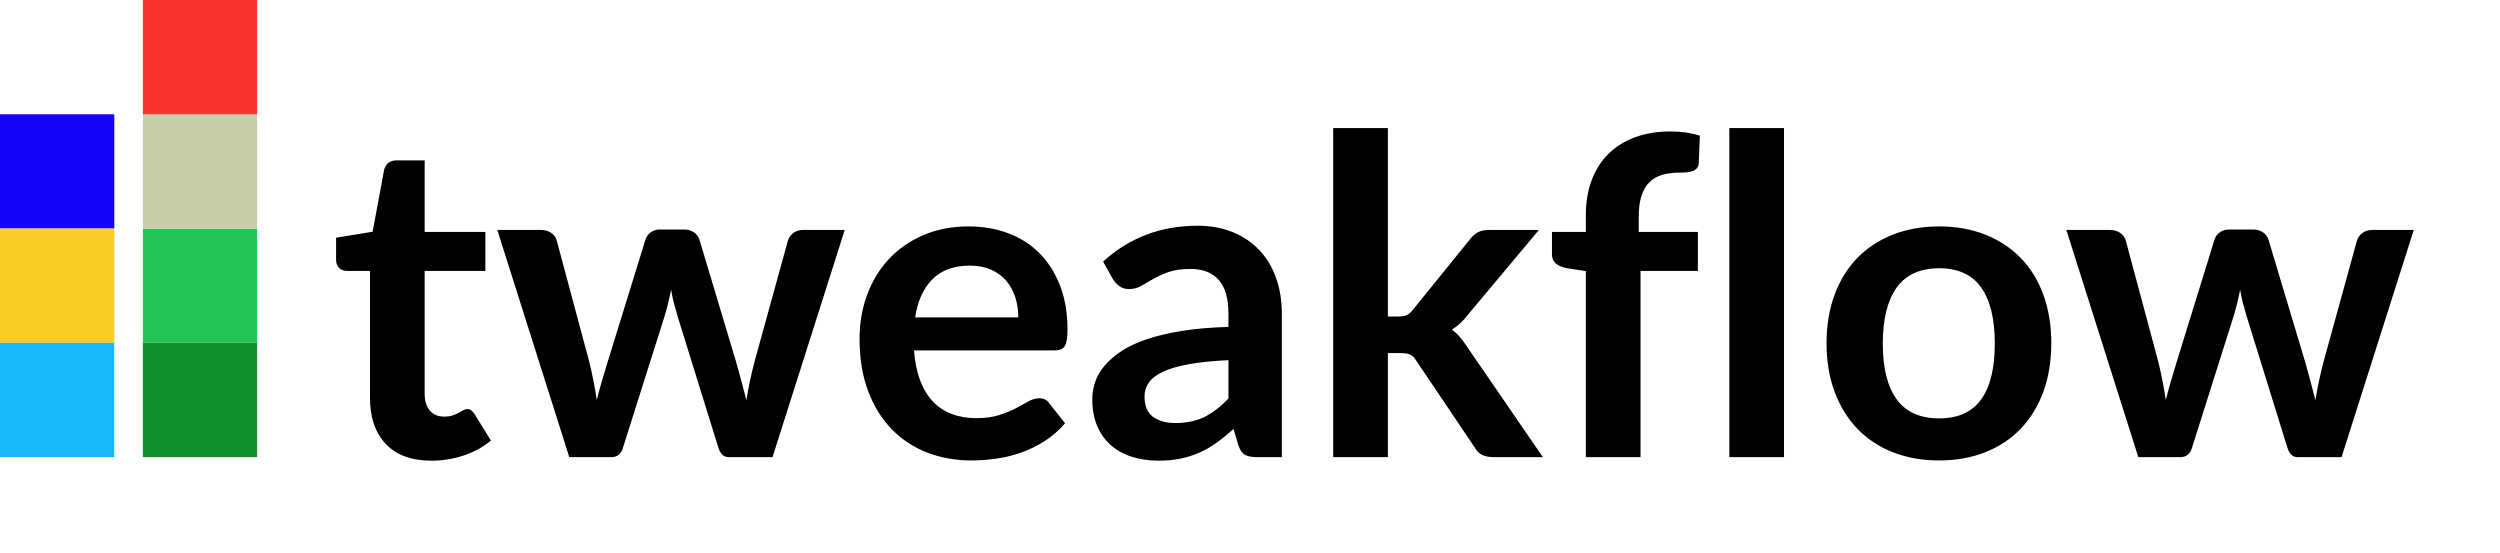
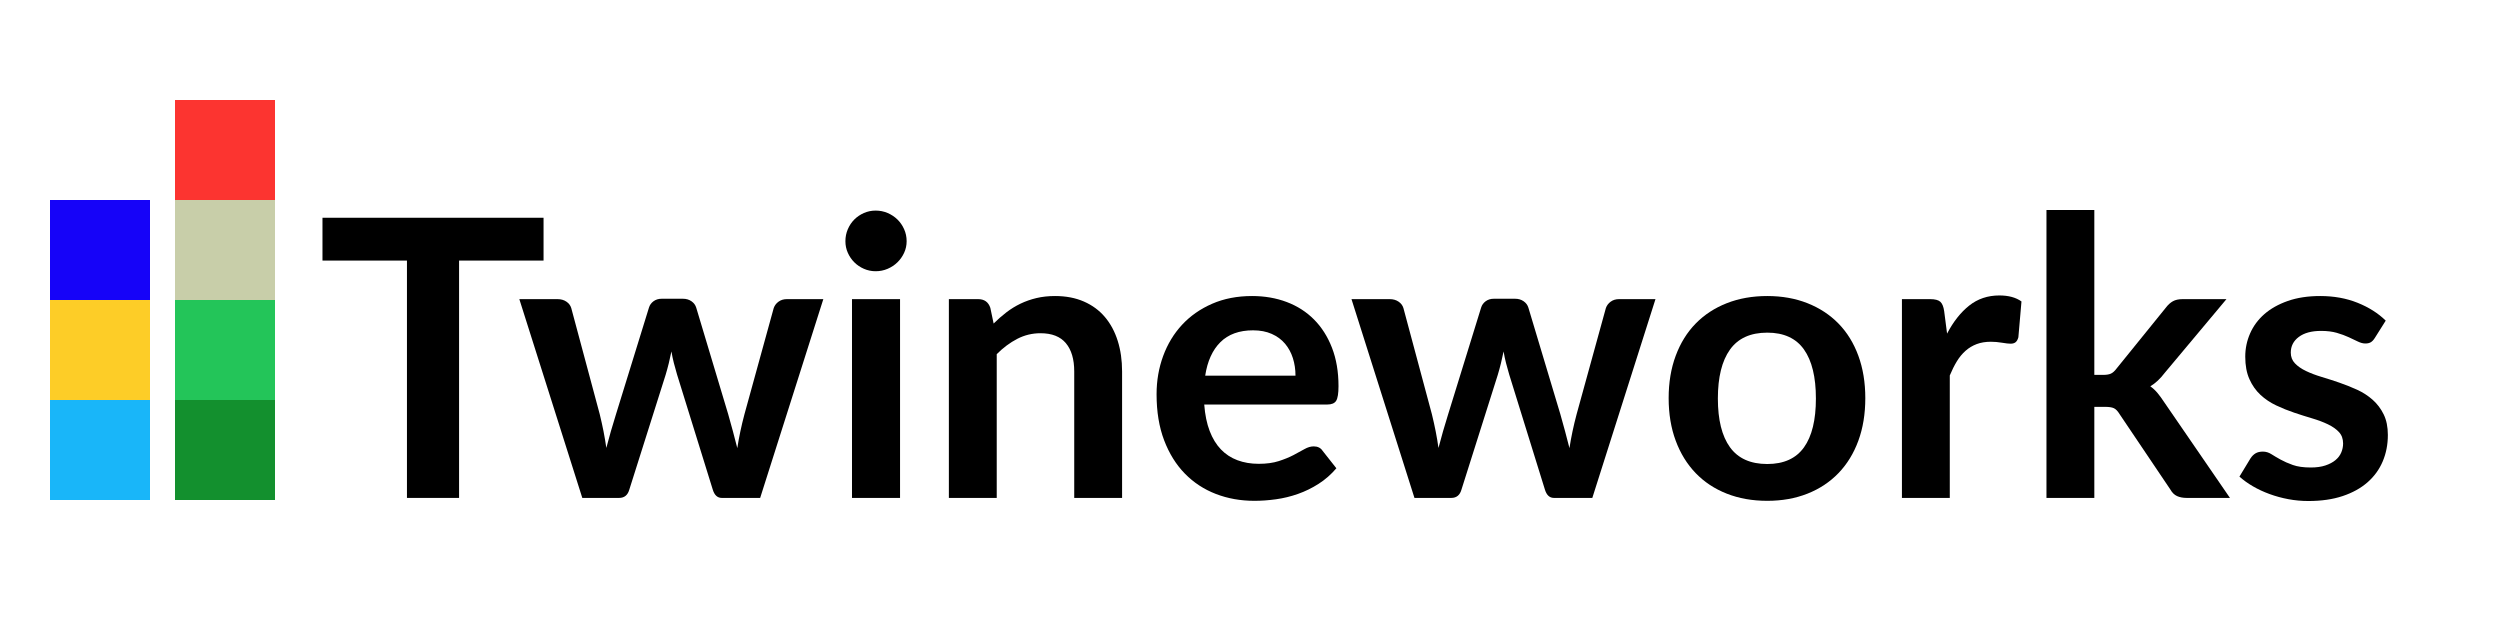
- <svg xmlns="http://www.w3.org/2000/svg" width="1050px" height="232px" viewBox="0 0 1050 232" version="1.1">
-   <defs />
-   <g id="Page-1" stroke="none" stroke-width="1" fill="none" fill-rule="evenodd">
-     <polygon id="Fill-1" fill="#1603F8" points="0 48 48 48 48 96 0 96" />
-     <polygon id="Fill-2" fill="#FDCD27" points="0 96 48 96 48 144 0 144" />
-     <polygon id="Fill-3" fill="#19B6F9" points="0 144 48 144 48 192 0 192" />
-     <polygon id="Fill-4" fill="#13902E" points="60 144 108 144 108 192 60 192" />
-     <polygon id="Fill-5" fill="#23C559" points="60 96 108 96 108 144 60 144" />
-     <polygon id="Fill-6" fill="#C8CEA9" points="60 48 108 48 108 96 60 96" />
-     <polygon id="Fill-7" fill="#FC3430" points="60 0 108 0 108 48 60 48" />
-     <text id="tweakflow" font-family="Lato-Bold, Lato" font-size="186" font-weight="bold" fill="#000000">
-       <tspan x="138" y="192">tweakflow</tspan>
-     </text>
+ <svg xmlns="http://www.w3.org/2000/svg" version="1.1" x="0" y="0" width="1200" height="300" viewBox="0, 0, 1200, 300">
+   <g id="Layer_1">
+     <path d="M24,96 L72,96 L72,144 L24,144 L24,96 z" fill="#1603F8" />
+     <path d="M24,144 L72,144 L72,192 L24,192 L24,144 z" fill="#FDCD27" />
+     <path d="M24,192 L72,192 L72,240 L24,240 L24,192 z" fill="#19B6F9" />
+     <path d="M84,192 L132,192 L132,240 L84,240 L84,192 z" fill="#13902E" />
+     <path d="M84,144 L132,144 L132,192 L84,192 L84,144 z" fill="#23C559" />
+     <path d="M84,96 L132,96 L132,144 L84,144 L84,96 z" fill="#C8CEA9" />
+     <path d="M84,48 L132,48 L132,96 L84,96 L84,48 z" fill="#FC3430" />
+     <path d="M260.903,125.075 L220.355,125.075 L220.355,239 L195.338,239 L195.338,125.075 L154.79,125.075 L154.79,104.522 L260.903,104.522 z" fill="#000000" />
+     <path d="M395.195,143.582 L364.877,239 L346.463,239 Q343.301,239 342.092,234.908 L324.98,179.759 Q324.143,176.969 323.446,174.225 Q322.748,171.482 322.283,168.692 Q321.725,171.482 321.028,174.318 Q320.33,177.155 319.493,179.945 L302.102,234.908 Q300.986,239 297.173,239 L279.503,239 L249.278,143.582 L267.599,143.582 Q270.11,143.582 271.877,144.791 Q273.644,146 274.202,147.86 L287.873,198.824 Q288.896,203.009 289.687,207.008 Q290.477,211.007 291.035,215.006 Q292.058,211.007 293.221,207.008 Q294.383,203.009 295.685,198.824 L311.495,147.674 Q312.053,145.814 313.681,144.605 Q315.308,143.396 317.633,143.396 L327.77,143.396 Q330.188,143.396 331.909,144.605 Q333.629,145.814 334.187,147.674 L349.532,198.824 Q350.741,203.009 351.811,207.055 Q352.88,211.1 353.903,215.099 Q355.112,207.194 357.344,198.824 L371.387,147.86 Q372.038,146 373.712,144.791 Q375.386,143.582 377.711,143.582 z" fill="#000000" />
+     <path d="M432.023,143.582 L432.023,239 L408.959,239 L408.959,143.582 z M435.185,115.775 Q435.185,118.751 433.976,121.355 Q432.767,123.959 430.768,125.912 Q428.768,127.865 426.071,129.027 Q423.374,130.19 420.305,130.19 Q417.329,130.19 414.678,129.027 Q412.028,127.865 410.075,125.912 Q408.122,123.959 406.96,121.355 Q405.797,118.751 405.797,115.775 Q405.797,112.706 406.96,110.009 Q408.122,107.312 410.075,105.359 Q412.028,103.406 414.678,102.243 Q417.329,101.081 420.305,101.081 Q423.374,101.081 426.071,102.243 Q428.768,103.406 430.768,105.359 Q432.767,107.312 433.976,110.009 Q435.185,112.706 435.185,115.775 z" fill="#000000" />
+     <path d="M476.942,155.3 Q479.825,152.417 483.034,149.952 Q486.242,147.488 489.823,145.768 Q493.403,144.047 497.495,143.07 Q501.587,142.094 506.423,142.094 Q514.235,142.094 520.28,144.745 Q526.325,147.395 530.37,152.185 Q534.416,156.974 536.508,163.624 Q538.601,170.273 538.601,178.271 L538.601,239 L515.63,239 L515.63,178.271 Q515.63,169.529 511.631,164.74 Q507.632,159.95 499.448,159.95 Q493.496,159.95 488.288,162.647 Q483.08,165.344 478.43,169.994 L478.43,239 L455.459,239 L455.459,143.582 L469.502,143.582 Q473.966,143.582 475.361,147.767 z" fill="#000000" />
+     <path d="M621.836,180.317 Q621.836,175.853 620.581,171.9 Q619.325,167.948 616.814,164.972 Q614.303,161.996 610.443,160.275 Q606.584,158.555 601.469,158.555 Q591.518,158.555 585.798,164.228 Q580.079,169.901 578.498,180.317 z M578.033,194.174 Q578.591,201.521 580.637,206.868 Q582.683,212.216 586.031,215.703 Q589.379,219.191 593.982,220.911 Q598.586,222.632 604.166,222.632 Q609.746,222.632 613.792,221.33 Q617.837,220.028 620.859,218.447 Q623.882,216.866 626.16,215.564 Q628.439,214.262 630.578,214.262 Q633.461,214.262 634.856,216.401 L641.459,224.771 Q637.646,229.235 632.903,232.257 Q628.16,235.28 622.998,237.093 Q617.837,238.907 612.49,239.651 Q607.142,240.395 602.12,240.395 Q592.169,240.395 583.613,237.093 Q575.057,233.792 568.733,227.328 Q562.409,220.865 558.782,211.332 Q555.155,201.8 555.155,189.245 Q555.155,179.48 558.317,170.877 Q561.479,162.275 567.384,155.904 Q573.29,149.534 581.799,145.814 Q590.309,142.094 601.004,142.094 Q610.025,142.094 617.651,144.977 Q625.277,147.86 630.764,153.393 Q636.251,158.927 639.367,166.971 Q642.482,175.016 642.482,185.339 Q642.482,190.547 641.366,192.36 Q640.25,194.174 637.088,194.174 z" fill="#000000" />
+     <path d="M794.63,143.582 L764.312,239 L745.898,239 Q742.736,239 741.527,234.908 L724.415,179.759 Q723.578,176.969 722.88,174.225 Q722.183,171.482 721.718,168.692 Q721.16,171.482 720.463,174.318 Q719.765,177.155 718.928,179.945 L701.537,234.908 Q700.421,239 696.608,239 L678.938,239 L648.713,143.582 L667.034,143.582 Q669.545,143.582 671.312,144.791 Q673.079,146 673.637,147.86 L687.308,198.824 Q688.331,203.009 689.122,207.008 Q689.912,211.007 690.47,215.006 Q691.493,211.007 692.656,207.008 Q693.818,203.009 695.12,198.824 L710.93,147.674 Q711.488,145.814 713.116,144.605 Q714.743,143.396 717.068,143.396 L727.205,143.396 Q729.623,143.396 731.344,144.605 Q733.064,145.814 733.622,147.674 L748.967,198.824 Q750.176,203.009 751.246,207.055 Q752.315,211.1 753.338,215.099 Q754.547,207.194 756.779,198.824 L770.822,147.86 Q771.473,146 773.147,144.791 Q774.821,143.582 777.146,143.582 z" fill="#000000" />
+     <path d="M848.291,142.094 Q858.893,142.094 867.589,145.535 Q876.284,148.976 882.469,155.3 Q888.653,161.624 892.001,170.738 Q895.349,179.852 895.349,191.105 Q895.349,202.451 892.001,211.565 Q888.653,220.679 882.469,227.096 Q876.284,233.513 867.589,236.954 Q858.893,240.395 848.291,240.395 Q837.596,240.395 828.854,236.954 Q820.112,233.513 813.928,227.096 Q807.743,220.679 804.349,211.565 Q800.954,202.451 800.954,191.105 Q800.954,179.852 804.349,170.738 Q807.743,161.624 813.928,155.3 Q820.112,148.976 828.854,145.535 Q837.596,142.094 848.291,142.094 z M848.291,222.725 Q860.195,222.725 865.915,214.727 Q871.634,206.729 871.634,191.291 Q871.634,175.853 865.915,167.762 Q860.195,159.671 848.291,159.671 Q836.201,159.671 830.389,167.808 Q824.576,175.946 824.576,191.291 Q824.576,206.636 830.389,214.68 Q836.201,222.725 848.291,222.725 z" fill="#000000" />
+     <path d="M934.595,160.136 Q939.059,151.58 945.197,146.697 Q951.335,141.815 959.705,141.815 Q966.308,141.815 970.307,144.698 L968.819,161.903 Q968.354,163.577 967.471,164.275 Q966.587,164.972 965.099,164.972 Q963.704,164.972 960.961,164.507 Q958.217,164.042 955.613,164.042 Q951.8,164.042 948.824,165.158 Q945.848,166.274 943.477,168.367 Q941.105,170.459 939.292,173.435 Q937.478,176.411 935.897,180.224 L935.897,239 L912.926,239 L912.926,143.582 L926.411,143.582 Q929.945,143.582 931.34,144.837 Q932.735,146.093 933.2,149.348 z" fill="#000000" />
+     <path d="M1005.275,100.802 L1005.275,179.945 L1009.553,179.945 Q1011.878,179.945 1013.227,179.34 Q1014.575,178.736 1015.97,176.876 L1039.685,147.581 Q1041.173,145.628 1042.987,144.605 Q1044.8,143.582 1047.683,143.582 L1068.701,143.582 L1039.034,179.015 Q1035.872,183.2 1032.152,185.432 Q1034.105,186.827 1035.64,188.687 Q1037.174,190.547 1038.569,192.686 L1070.375,239 L1049.636,239 Q1046.939,239 1044.986,238.117 Q1043.033,237.233 1041.731,234.908 L1017.365,198.731 Q1016.063,196.592 1014.668,195.941 Q1013.273,195.29 1010.483,195.29 L1005.275,195.29 L1005.275,239 L982.304,239 L982.304,100.802 z" fill="#000000" />
+     <path d="M1139.939,162.182 Q1139.009,163.67 1137.986,164.275 Q1136.963,164.879 1135.382,164.879 Q1133.708,164.879 1131.802,163.949 Q1129.895,163.019 1127.384,161.857 Q1124.873,160.694 1121.664,159.764 Q1118.456,158.834 1114.085,158.834 Q1107.296,158.834 1103.437,161.717 Q1099.577,164.6 1099.577,169.25 Q1099.577,172.319 1101.577,174.411 Q1103.576,176.504 1106.877,178.085 Q1110.179,179.666 1114.364,180.921 Q1118.549,182.177 1122.874,183.665 Q1127.198,185.153 1131.383,187.059 Q1135.568,188.966 1138.87,191.895 Q1142.171,194.825 1144.171,198.917 Q1146.17,203.009 1146.17,208.775 Q1146.17,215.657 1143.705,221.469 Q1141.241,227.282 1136.405,231.514 Q1131.569,235.745 1124.454,238.117 Q1117.34,240.488 1108.04,240.488 Q1103.111,240.488 1098.414,239.604 Q1093.718,238.721 1089.393,237.14 Q1085.069,235.559 1081.396,233.42 Q1077.722,231.281 1074.932,228.77 L1080.233,220.028 Q1081.256,218.447 1082.651,217.61 Q1084.046,216.773 1086.185,216.773 Q1088.324,216.773 1090.23,217.982 Q1092.137,219.191 1094.648,220.586 Q1097.159,221.981 1100.553,223.19 Q1103.948,224.399 1109.156,224.399 Q1113.248,224.399 1116.177,223.423 Q1119.107,222.446 1121.013,220.865 Q1122.92,219.284 1123.803,217.191 Q1124.687,215.099 1124.687,212.867 Q1124.687,209.519 1122.688,207.38 Q1120.688,205.241 1117.386,203.66 Q1114.085,202.079 1109.854,200.824 Q1105.622,199.568 1101.204,198.08 Q1096.787,196.592 1092.556,194.592 Q1088.324,192.593 1085.022,189.524 Q1081.721,186.455 1079.721,181.991 Q1077.722,177.527 1077.722,171.203 Q1077.722,165.344 1080.047,160.043 Q1082.372,154.742 1086.882,150.79 Q1091.393,146.837 1098.135,144.465 Q1104.878,142.094 1113.713,142.094 Q1123.571,142.094 1131.662,145.349 Q1139.753,148.604 1145.147,153.905 z" fill="#000000" />
  </g>
</svg>
